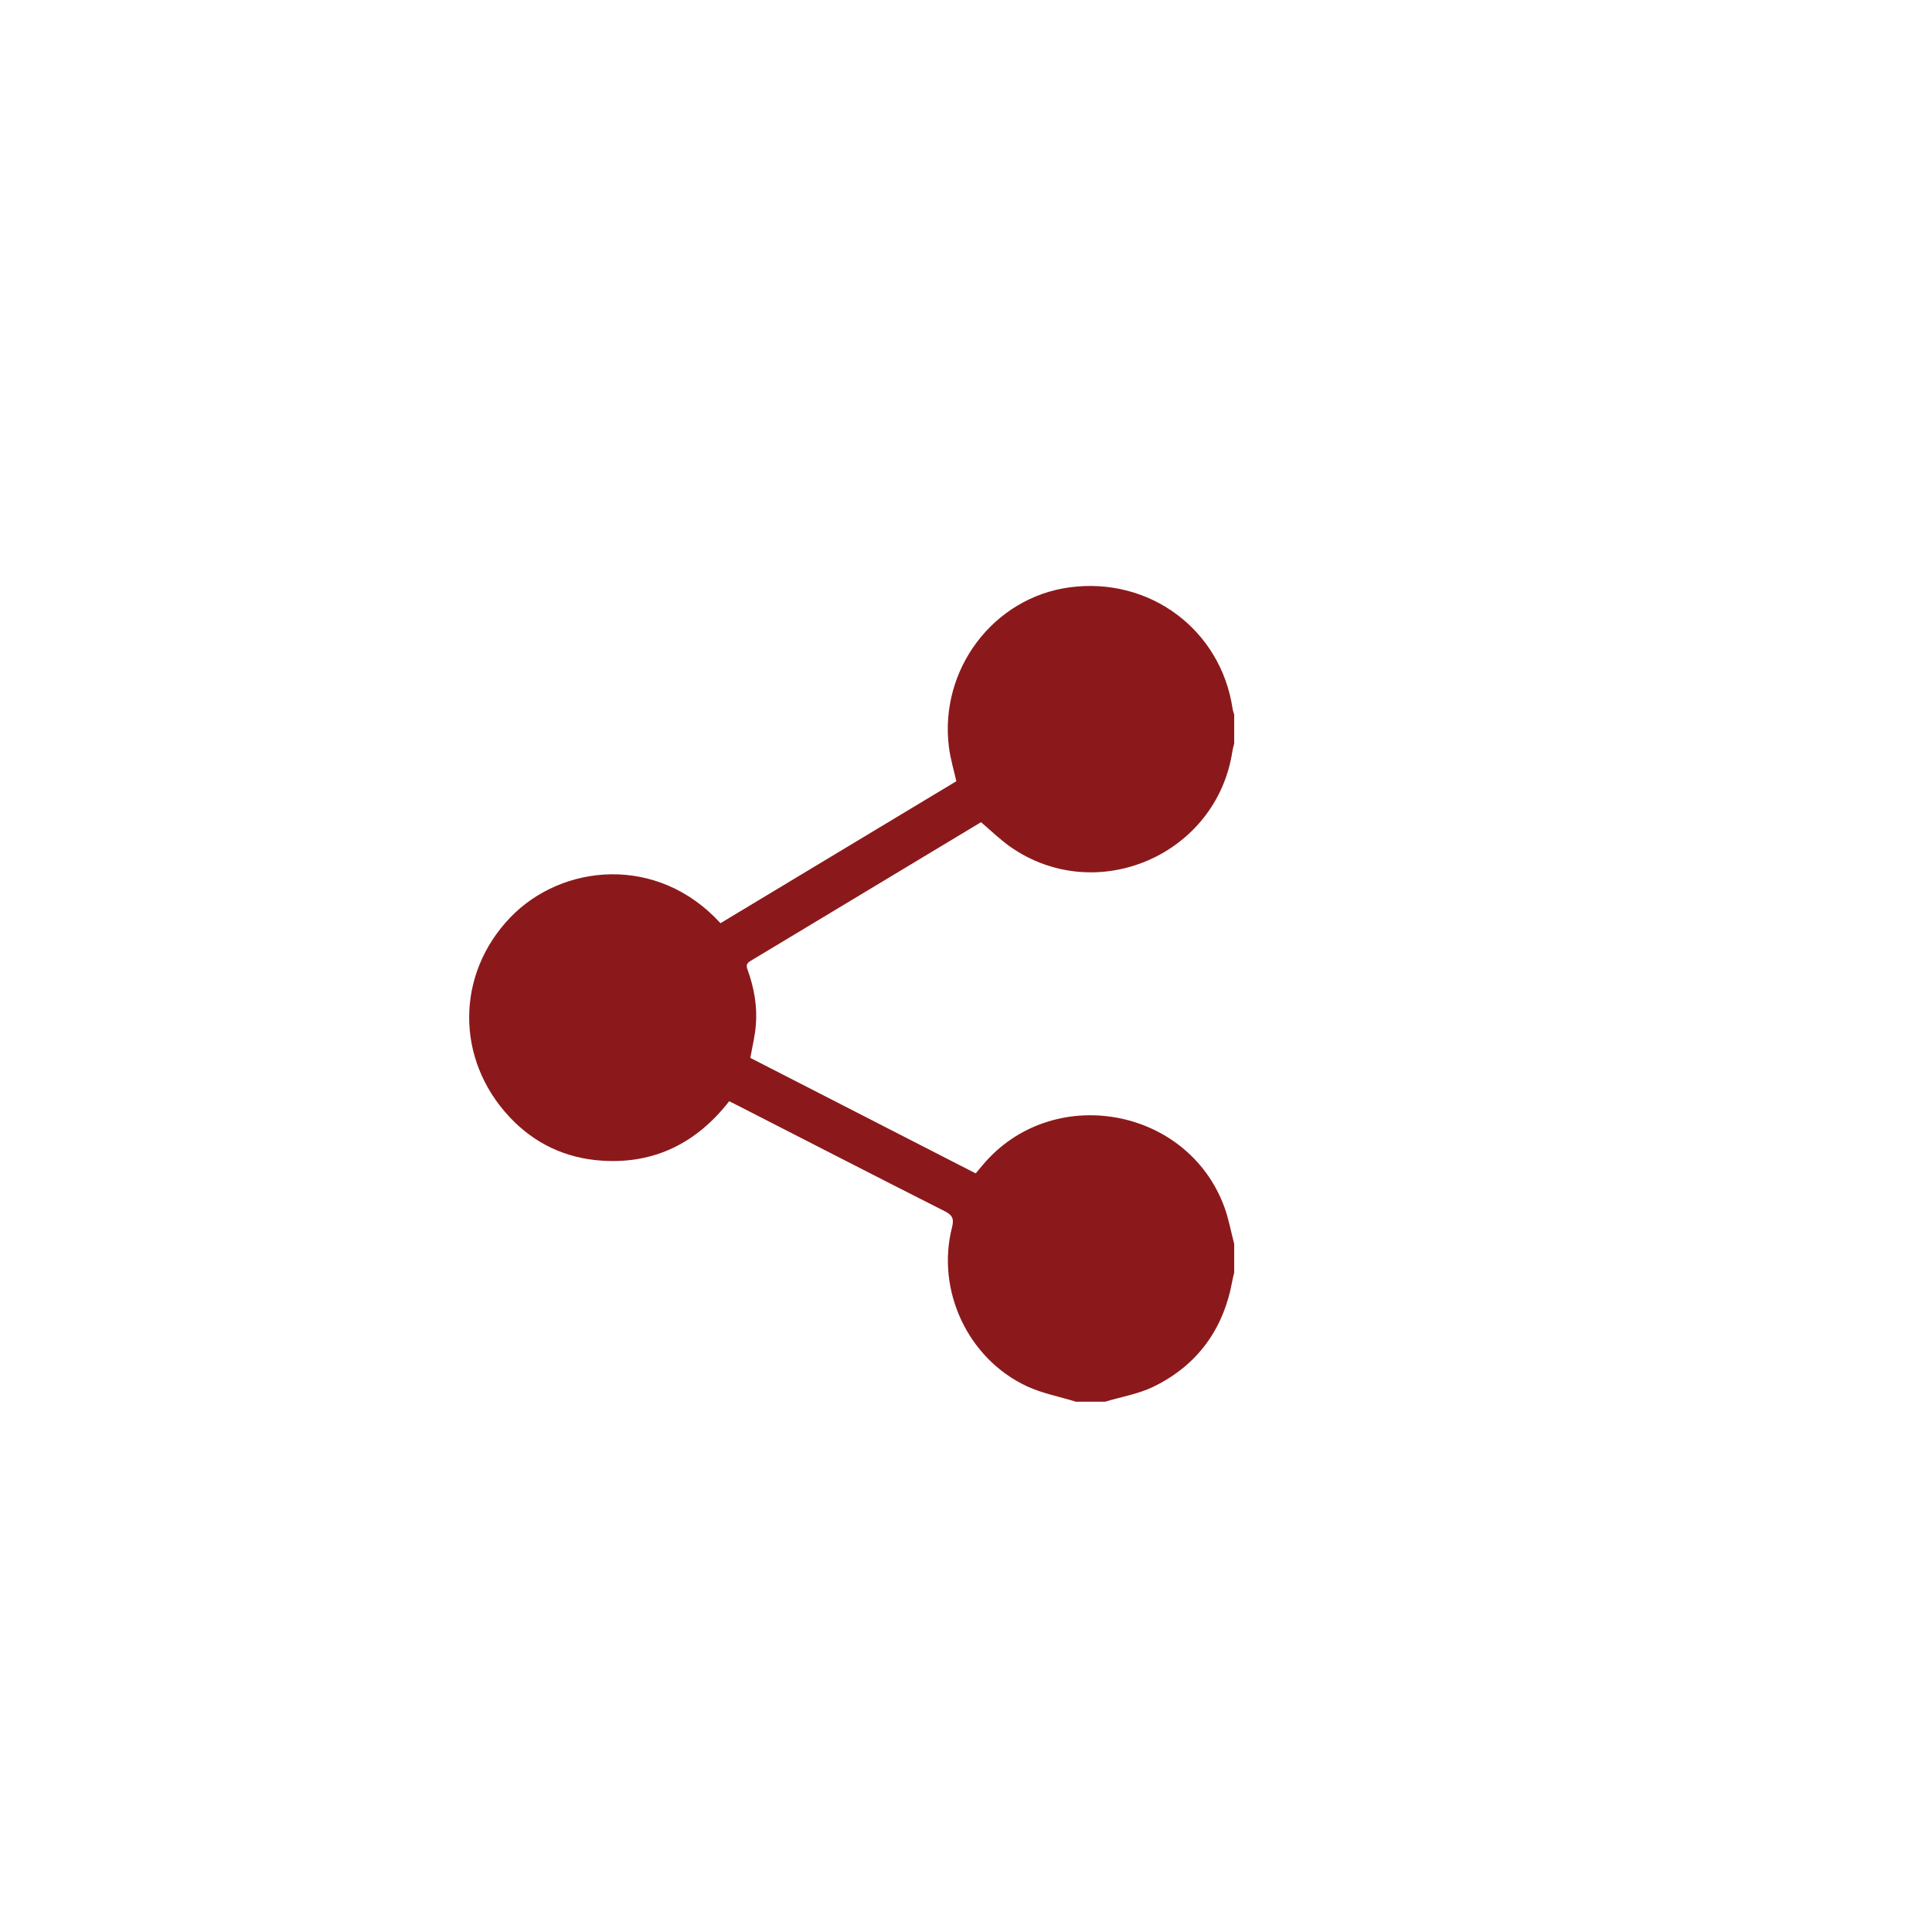
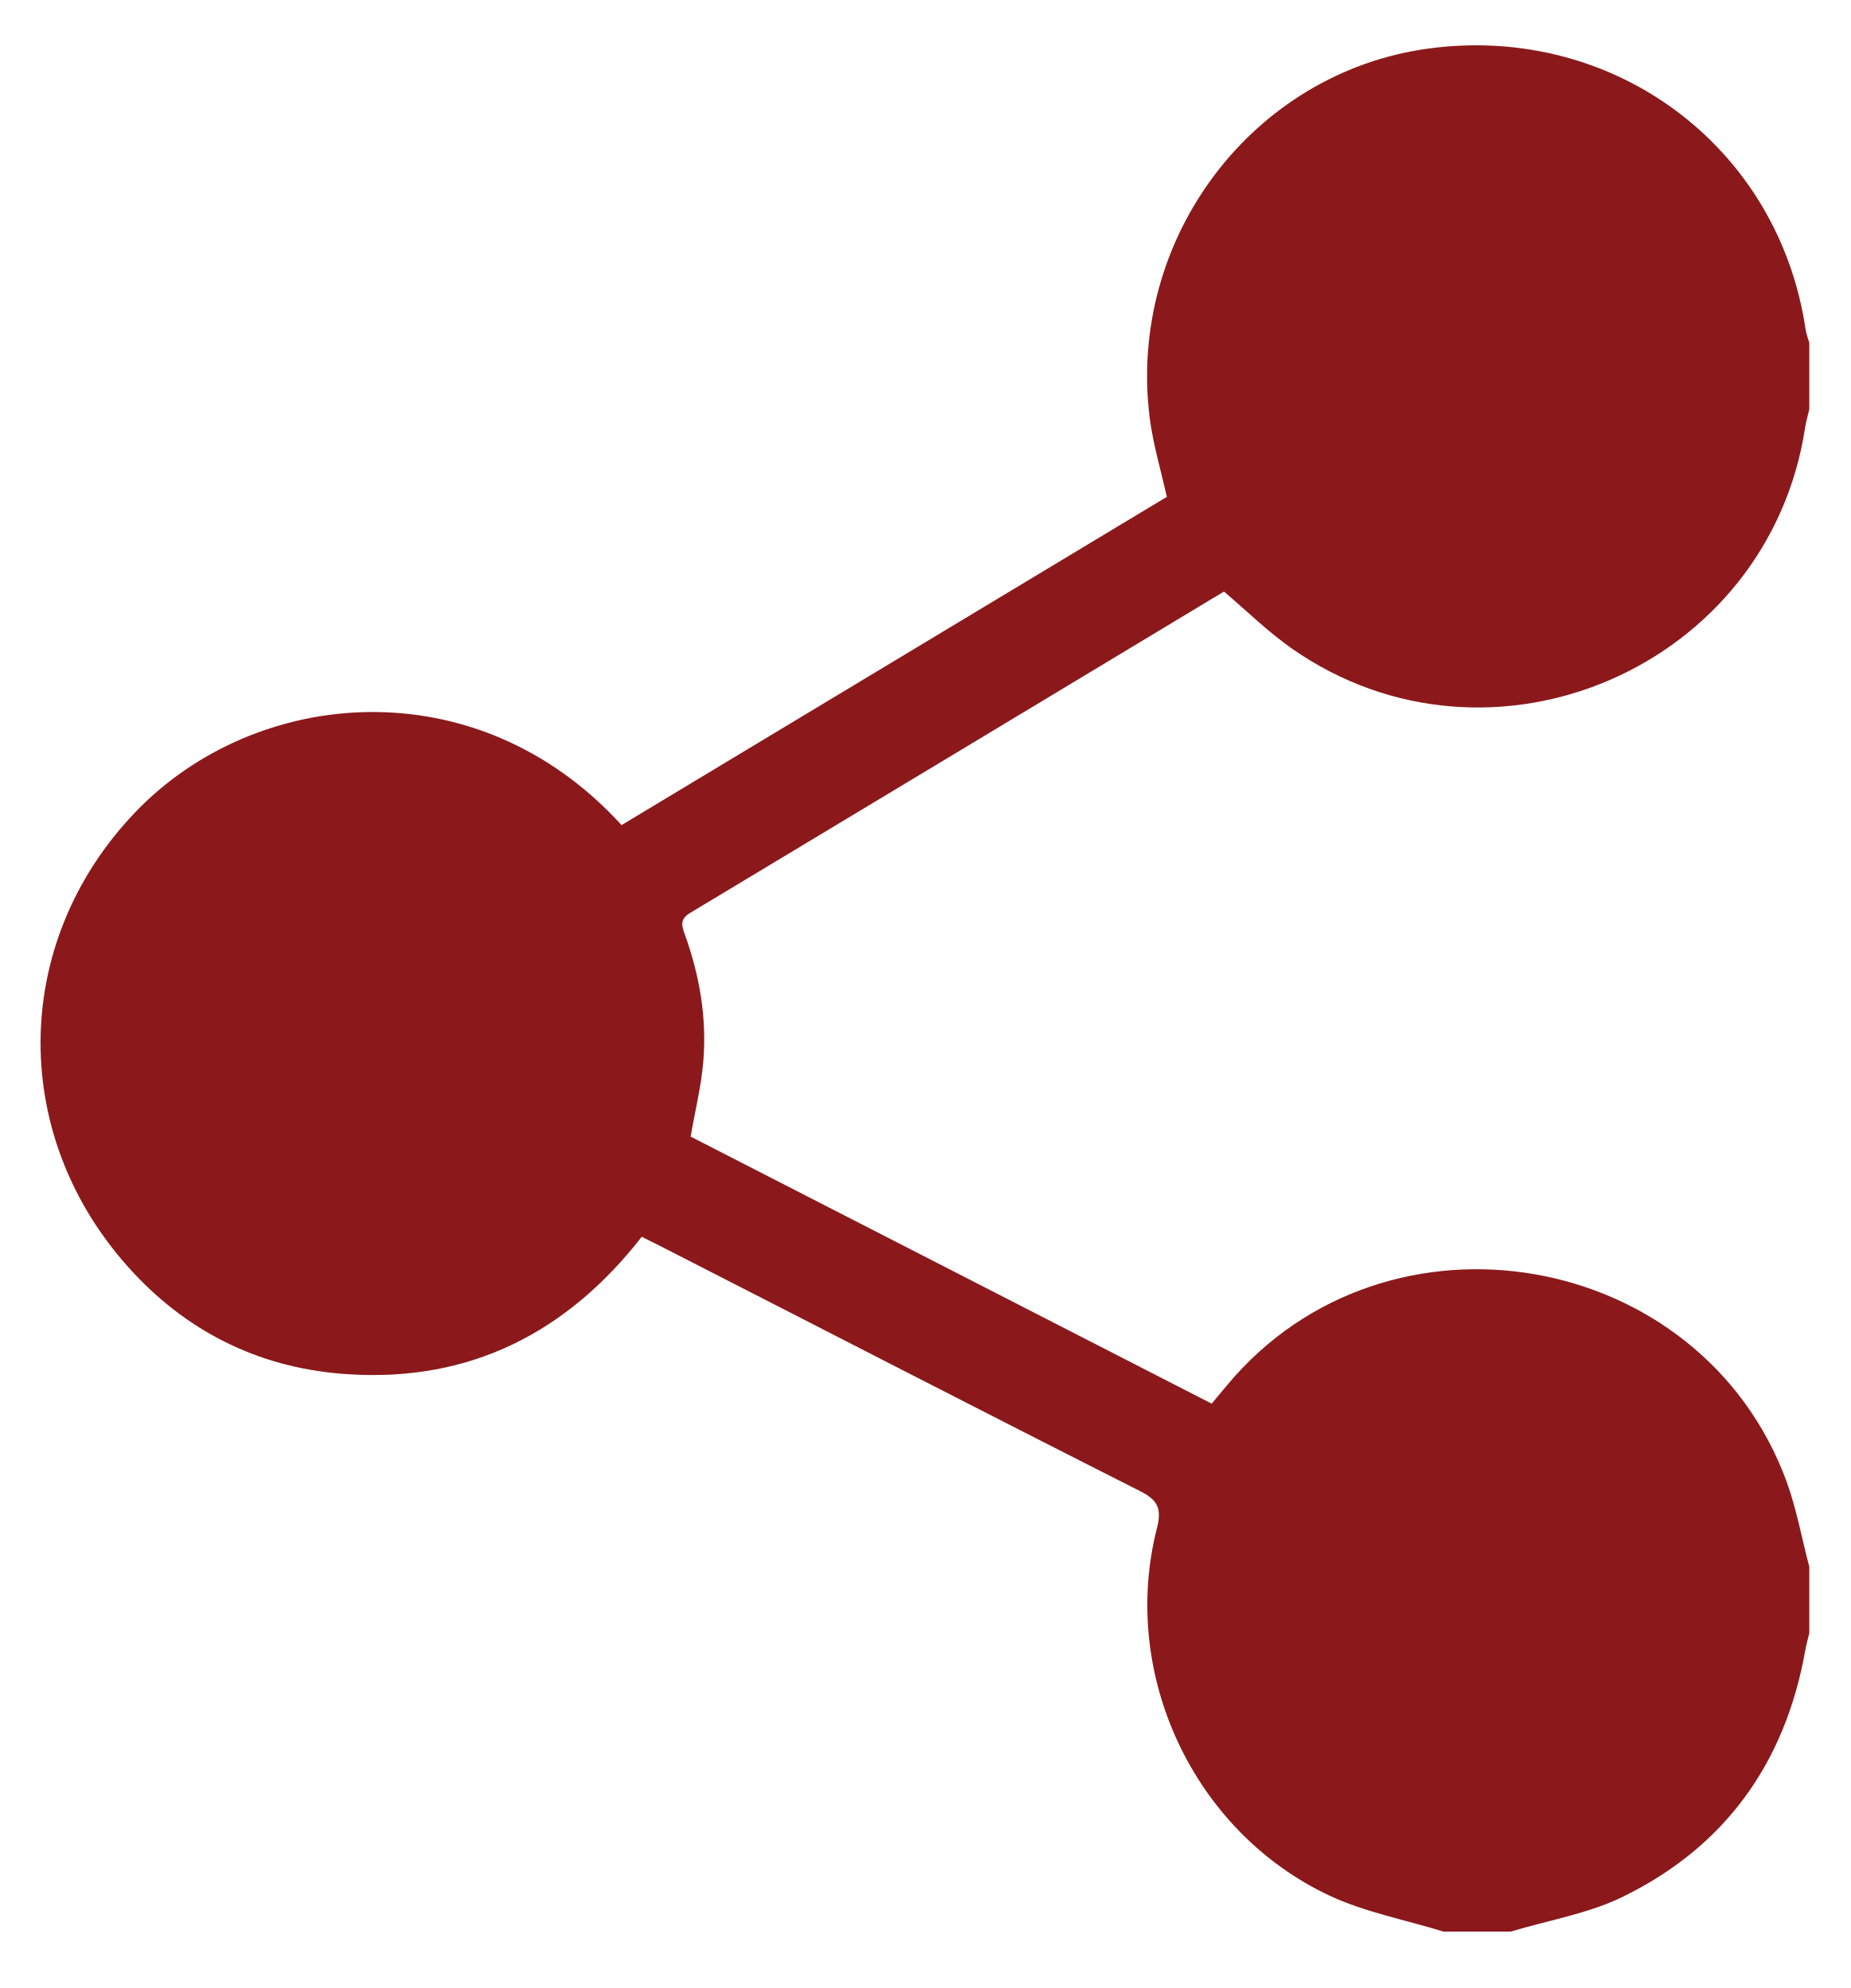
- <svg xmlns="http://www.w3.org/2000/svg" id="a" viewBox="0 0 129.97 130.65">
+ <svg xmlns="http://www.w3.org/2000/svg" id="a" viewBox="0 0 54.13 58.14">
  <defs>
    <style>.b{fill:#8b191b;}</style>
  </defs>
-   <path class="b" d="M72.79,94.8c-1.12-.35-2.31-.57-3.36-1.06-3.99-1.87-6.14-6.49-5.05-10.75,.15-.59,.01-.83-.51-1.09-4.69-2.37-9.36-4.78-14.04-7.17-.16-.08-.32-.16-.52-.26-2.18,2.8-5.02,4.25-8.58,4.02-2.46-.15-4.59-1.15-6.28-2.96-3.65-3.9-3.63-9.64,.05-13.48,3.51-3.66,9.98-4.27,14.22,.38l15.95-9.6c-.18-.79-.4-1.53-.5-2.29-.67-5.26,3-10.12,8.15-10.82,5.41-.73,10.23,2.85,11.03,8.2,.02,.14,.07,.27,.11,.41v1.94c-.04,.17-.09,.34-.12,.52-1.06,7.03-9.19,10.54-15.01,6.48-.7-.49-1.32-1.1-1.99-1.67-5.18,3.12-10.39,6.26-15.6,9.39-.29,.17-.28,.34-.18,.61,.44,1.21,.66,2.47,.55,3.75-.06,.72-.24,1.44-.37,2.19l15.24,7.81c.17-.2,.31-.37,.46-.55,4.66-5.58,13.86-3.99,16.36,2.84,.29,.8,.44,1.65,.66,2.48v1.94c-.04,.17-.09,.34-.12,.52-.59,3.29-2.35,5.74-5.35,7.2-1.01,.49-2.17,.68-3.26,1.01h-1.94Z" />
+   <path class="b" d="M42.25,56.5c-1.12-.35-2.31-.57-3.36-1.06-3.99-1.87-6.14-6.49-5.05-10.75,.15-.59,.01-.83-.51-1.09-4.69-2.37-9.36-4.78-14.04-7.17-.16-.08-.32-.16-.52-.26-2.18,2.8-5.02,4.25-8.58,4.02-2.46-.15-4.59-1.15-6.28-2.96-3.65-3.9-3.63-9.64,.05-13.48,3.51-3.66,9.98-4.27,14.22,.38l15.95-9.6c-.18-.79-.4-1.53-.5-2.29-.67-5.26,3-10.12,8.15-10.82,5.41-.73,10.23,2.85,11.03,8.2,.02,.14,.07,.27,.11,.41v1.94c-.04,.17-.09,.34-.12,.52-1.06,7.03-9.19,10.54-15.01,6.48-.7-.49-1.32-1.1-1.99-1.67-5.18,3.12-10.39,6.26-15.6,9.39-.29,.17-.28,.34-.18,.61,.44,1.21,.66,2.47,.55,3.75-.06,.72-.24,1.44-.37,2.19l15.24,7.81c.17-.2,.31-.37,.46-.55,4.66-5.58,13.86-3.99,16.36,2.84,.29,.8,.44,1.65,.66,2.48v1.94c-.04,.17-.09,.34-.12,.52-.59,3.29-2.35,5.74-5.35,7.2-1.01,.49-2.17,.68-3.26,1.01h-1.94Z" />
</svg>
